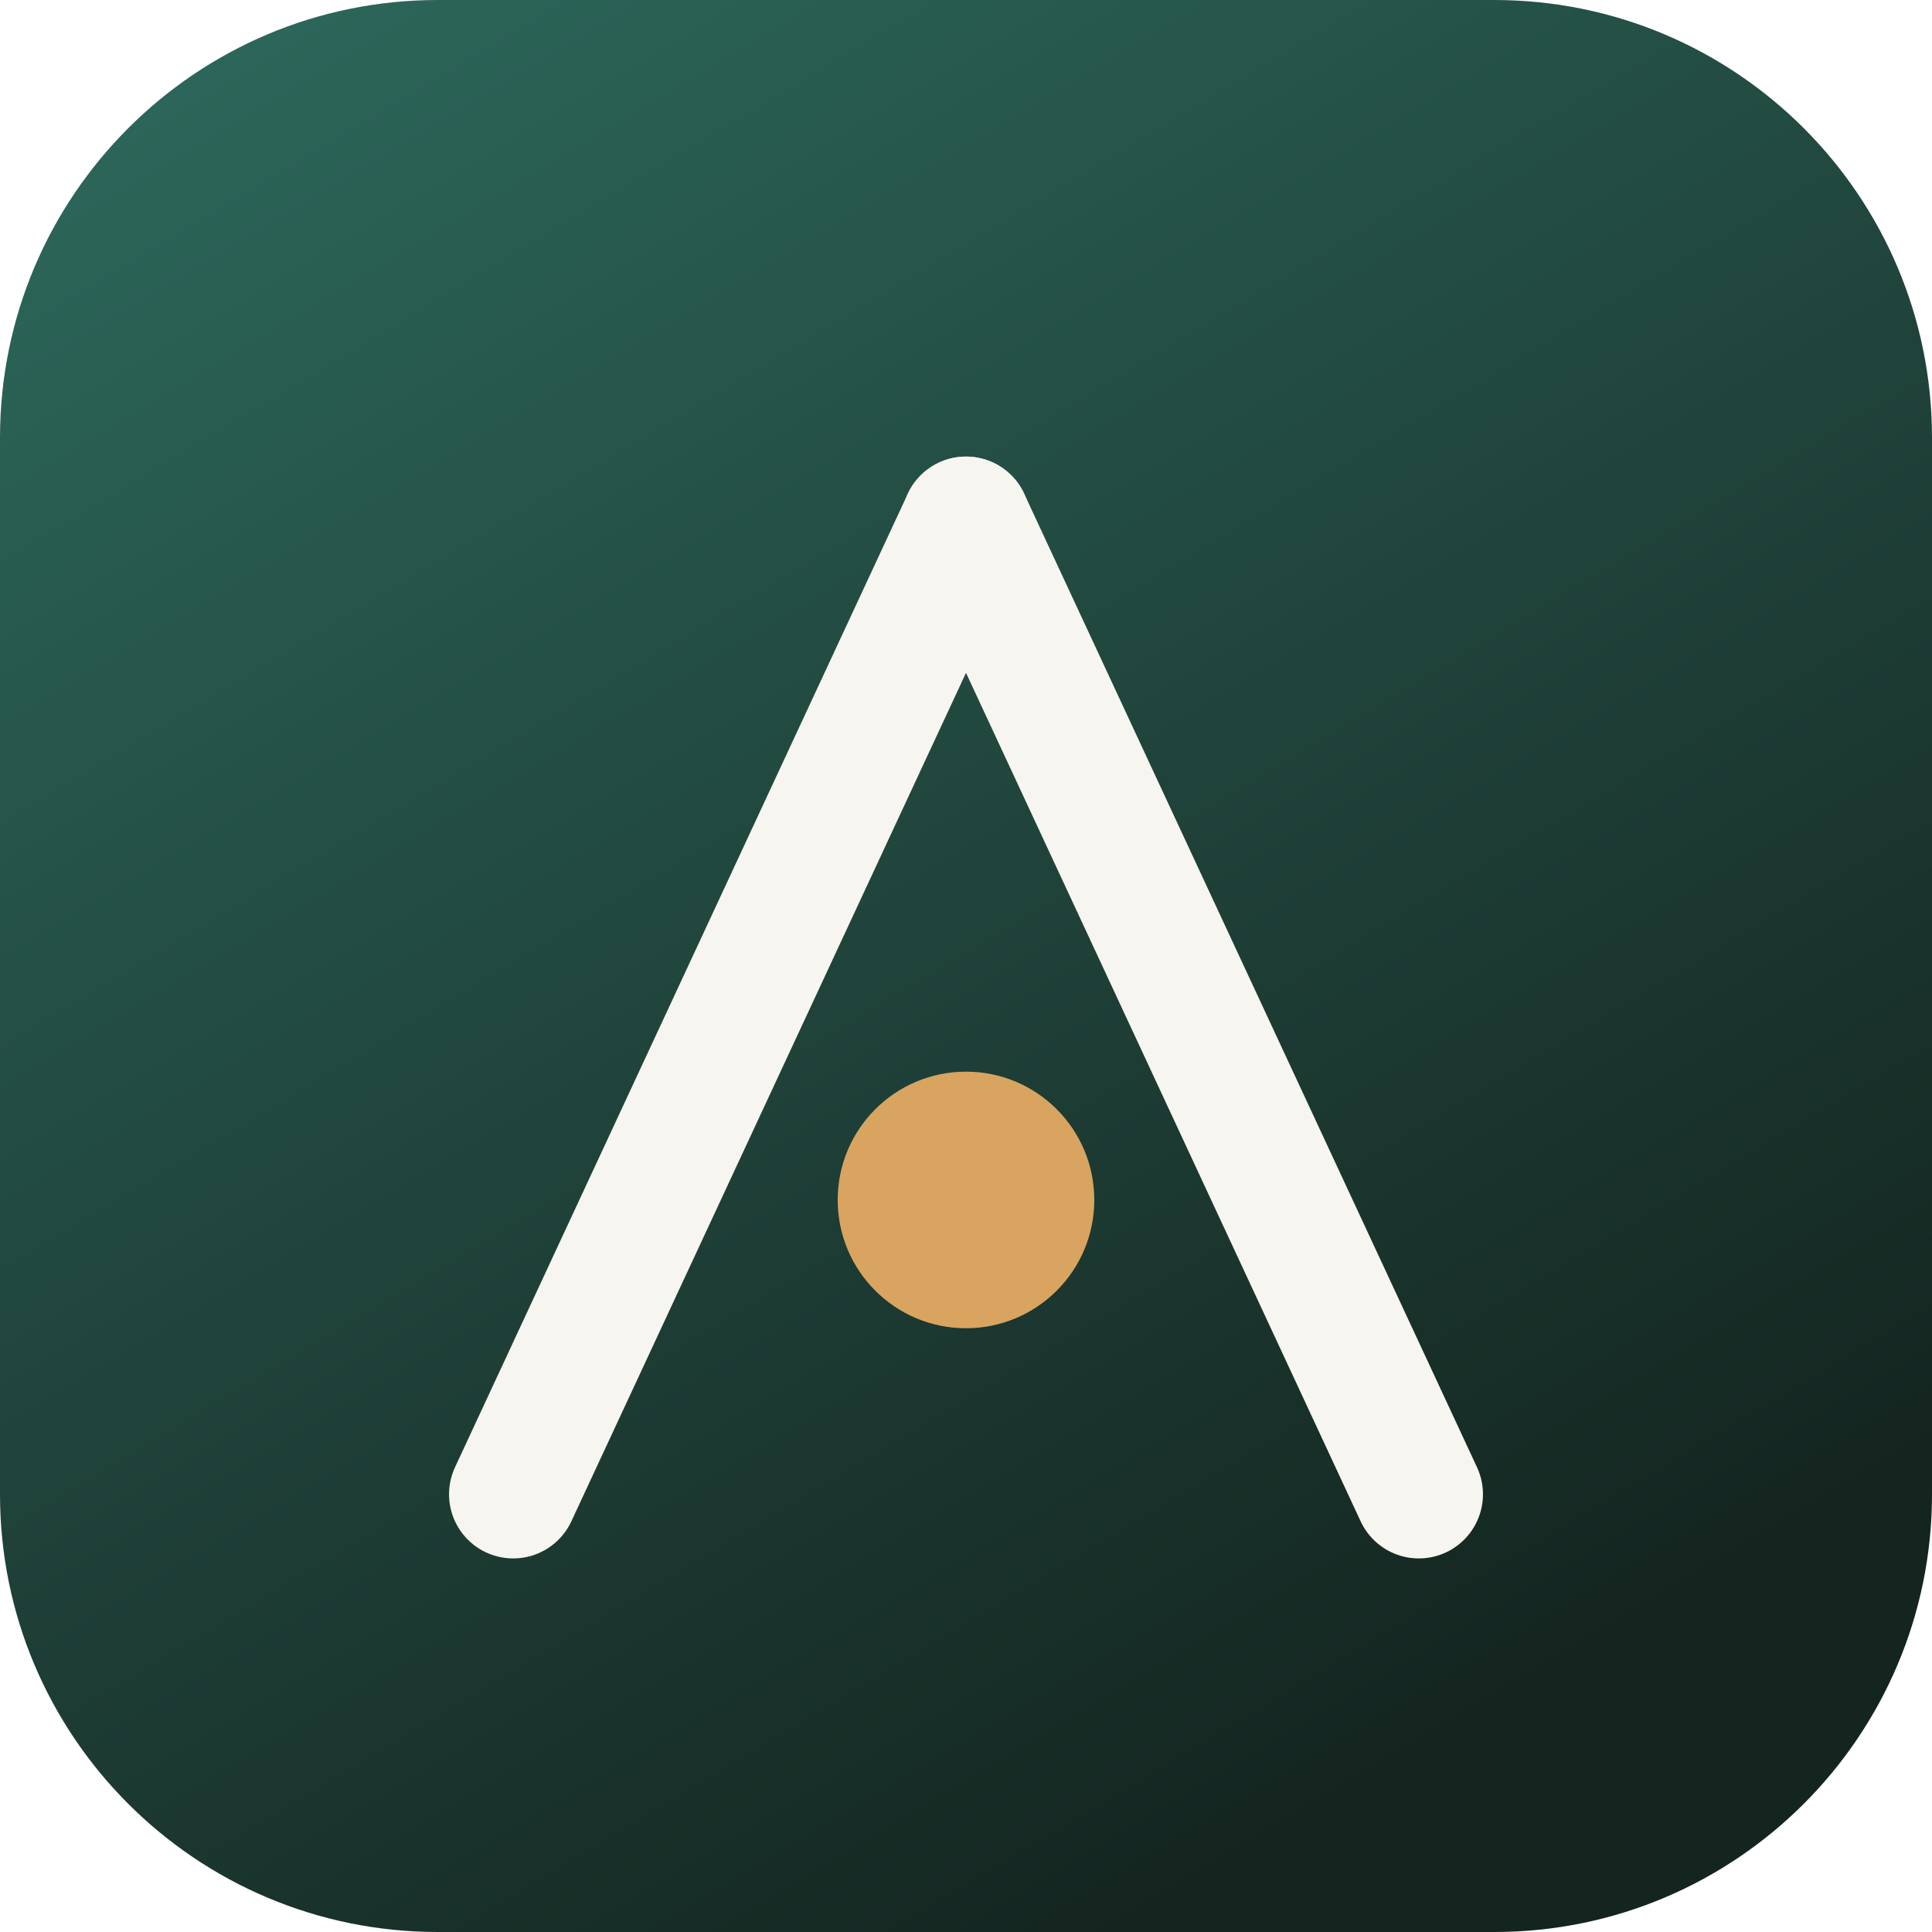
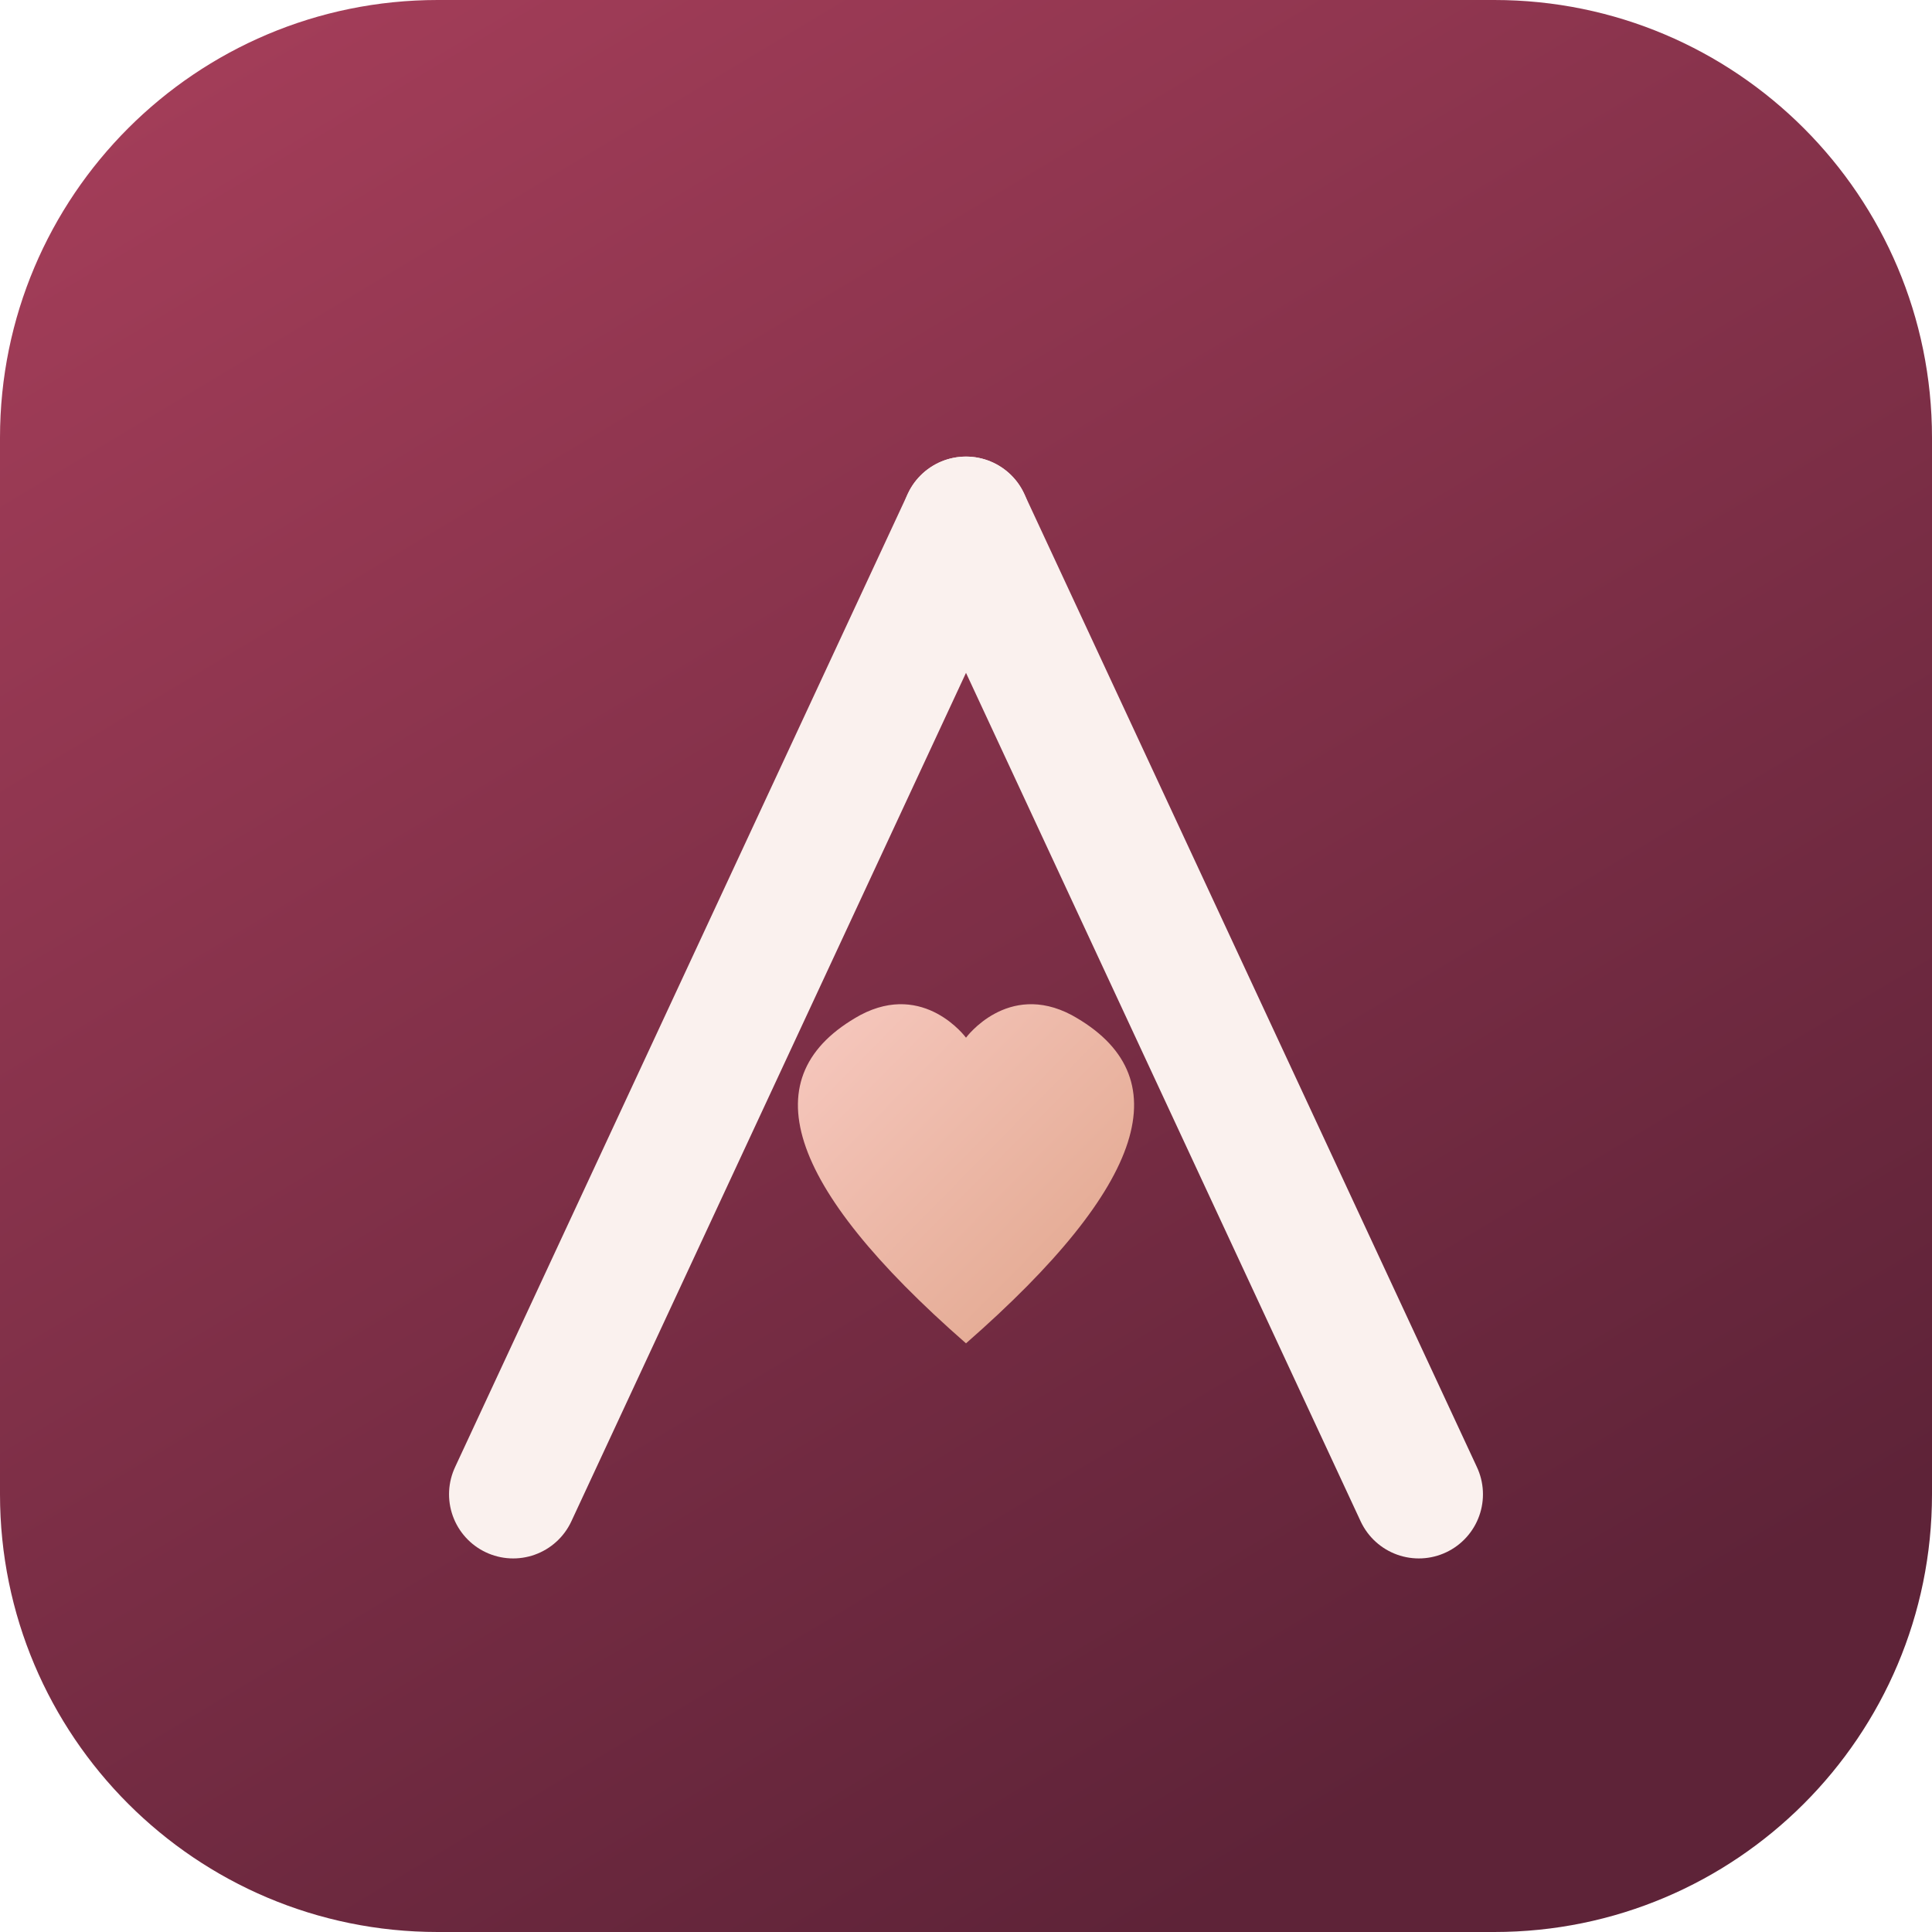
<svg xmlns="http://www.w3.org/2000/svg" viewBox="0 0 512 512" width="512" height="512" role="img" aria-label="Aveyra">
  <defs>
    <linearGradient id="field" x1="0" y1="0" x2="0.6" y2="1">
-       <stop offset="0" stop-color="#2E6B5E" />
-       <stop offset="1" stop-color="#14241F" />
+       <stop offset="0" stop-color="#A83F5B" />
+       <stop offset="1" stop-color="#5E2338" />
+     </linearGradient>
+     <linearGradient id="heart" x1="0" y1="0" x2="1" y2="1">
+       <stop offset="0" stop-color="#F7C9C0" />
+       <stop offset="1" stop-color="#E0A48A" />
    </linearGradient>
  </defs>
  <rect width="512" height="512" rx="116" fill="url(#field)" />
-   <g stroke="#F7F5EF" stroke-width="34" stroke-linecap="round" fill="none">
+   <g stroke="#FAF1EE" stroke-width="34" stroke-linecap="round" fill="none">
    <path d="M136 396 L256 138" />
    <path d="M376 396 L256 138" />
  </g>
-   <circle cx="256" cy="318" r="34" fill="#D9A45F" />
+   <path d="M256 356 C 208 314 199 285 228 269 C 245 260 256 275 256 275 C 256 275 267 260 284 269 C 313 285 304 314 256 356 Z" fill="url(#heart)" />
</svg>
